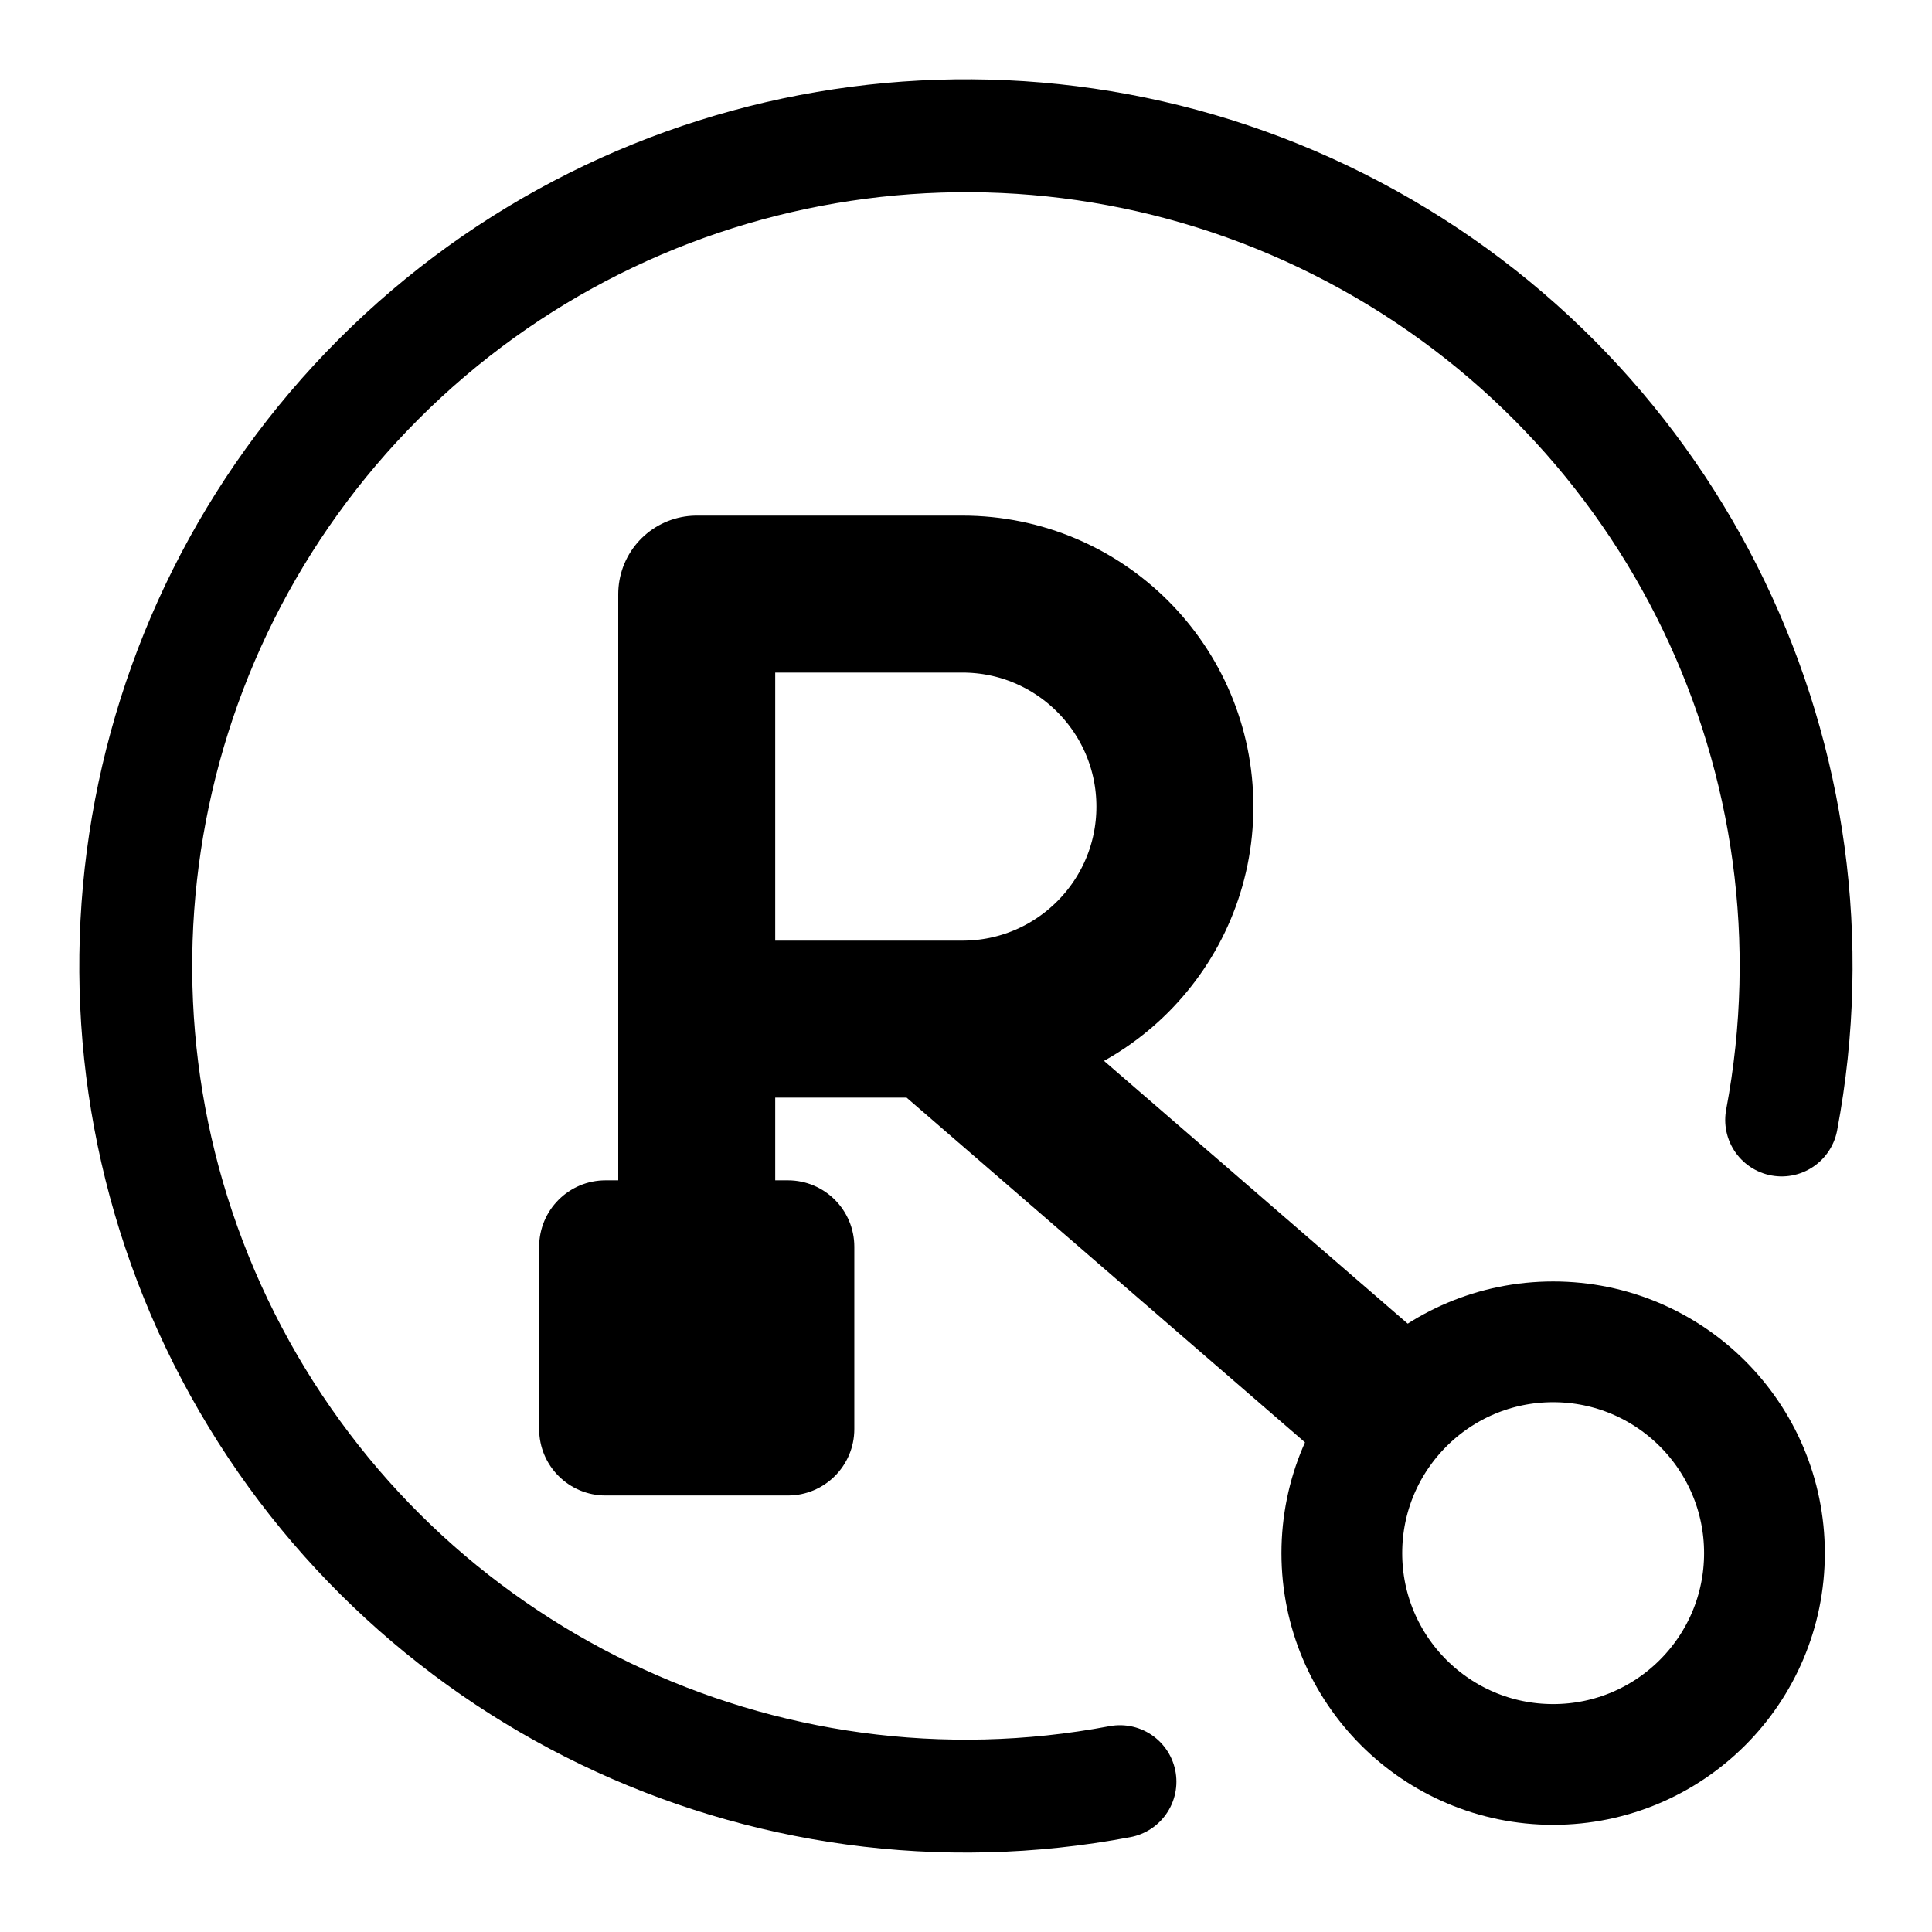
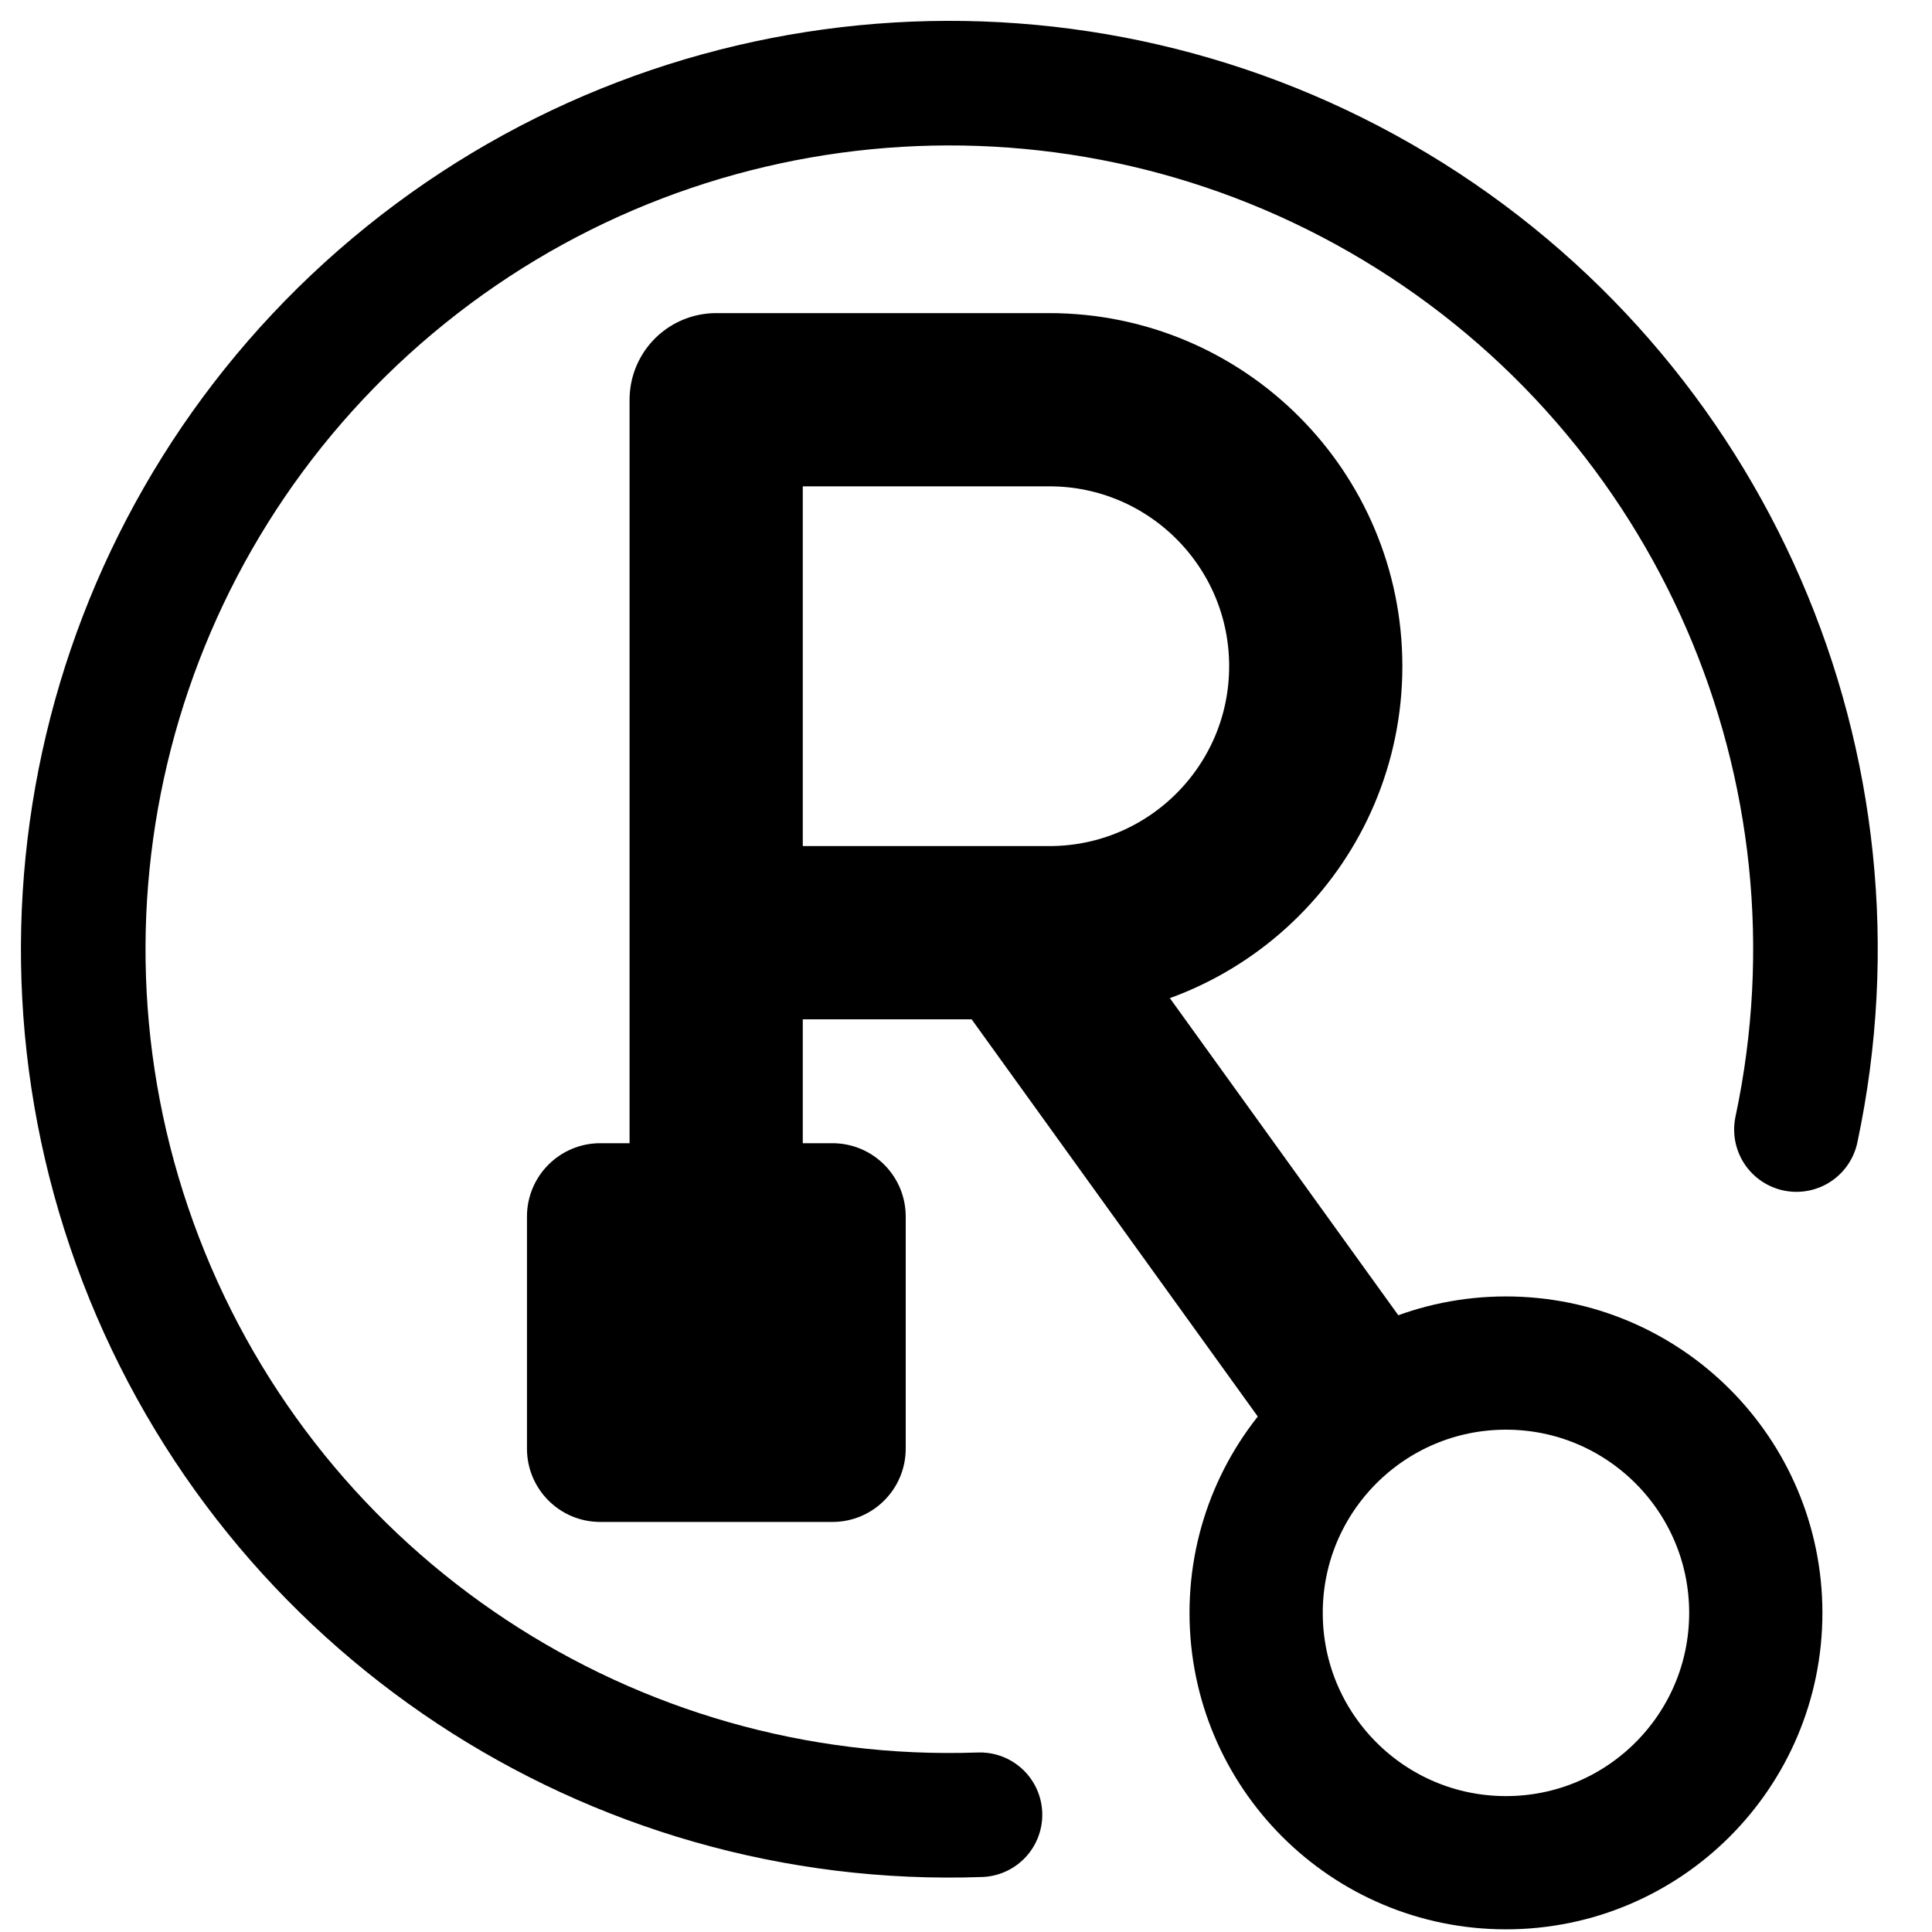
- <svg xmlns="http://www.w3.org/2000/svg" viewBox="0 0 64 64" width="1024" height="1024" role="img" aria-label="roster">
-   <path d="M37.1 59.02A27.5 27.5 0 1 1 59.02 37.1" fill="none" stroke="currentColor" stroke-width="3.74" stroke-linecap="round" />
-   <path d="M23.08 44.32V19.68H31.88A7.04 7.04 0 0 1 31.88 33.76H23.08M31 33.76L45.4 46.22" fill="none" stroke="currentColor" stroke-width="5.2" stroke-linecap="round" stroke-linejoin="round" />
-   <rect x="17.86" y="39.1" width="10.44" height="10.44" rx="2.2" fill="currentColor" />
-   <circle cx="51.45" cy="51.45" r="7" fill="none" stroke="currentColor" stroke-width="4" />
+ <svg xmlns="http://www.w3.org/2000/svg" viewBox="3.5 3.5 58 58" width="1024" height="1024" role="img" aria-label="roster">
+   <path d="M32.92 57.98A26 26 0 1 1 57.43 37.41" fill="none" stroke="currentColor" stroke-width="3.74" stroke-linecap="round" />
+   <path d="M25 43.5V15.5H35A8 8 0 0 1 35 31.5H25M34 31.5L43.74 45.02" fill="none" stroke="currentColor" stroke-width="5.2" stroke-linecap="round" stroke-linejoin="round" />
+   <rect x="19.32" y="37.82" width="11.37" height="11.37" rx="2.2" fill="currentColor" />
+   <circle cx="48.71" cy="51.92" r="7.5" fill="none" stroke="currentColor" stroke-width="4" />
</svg>
